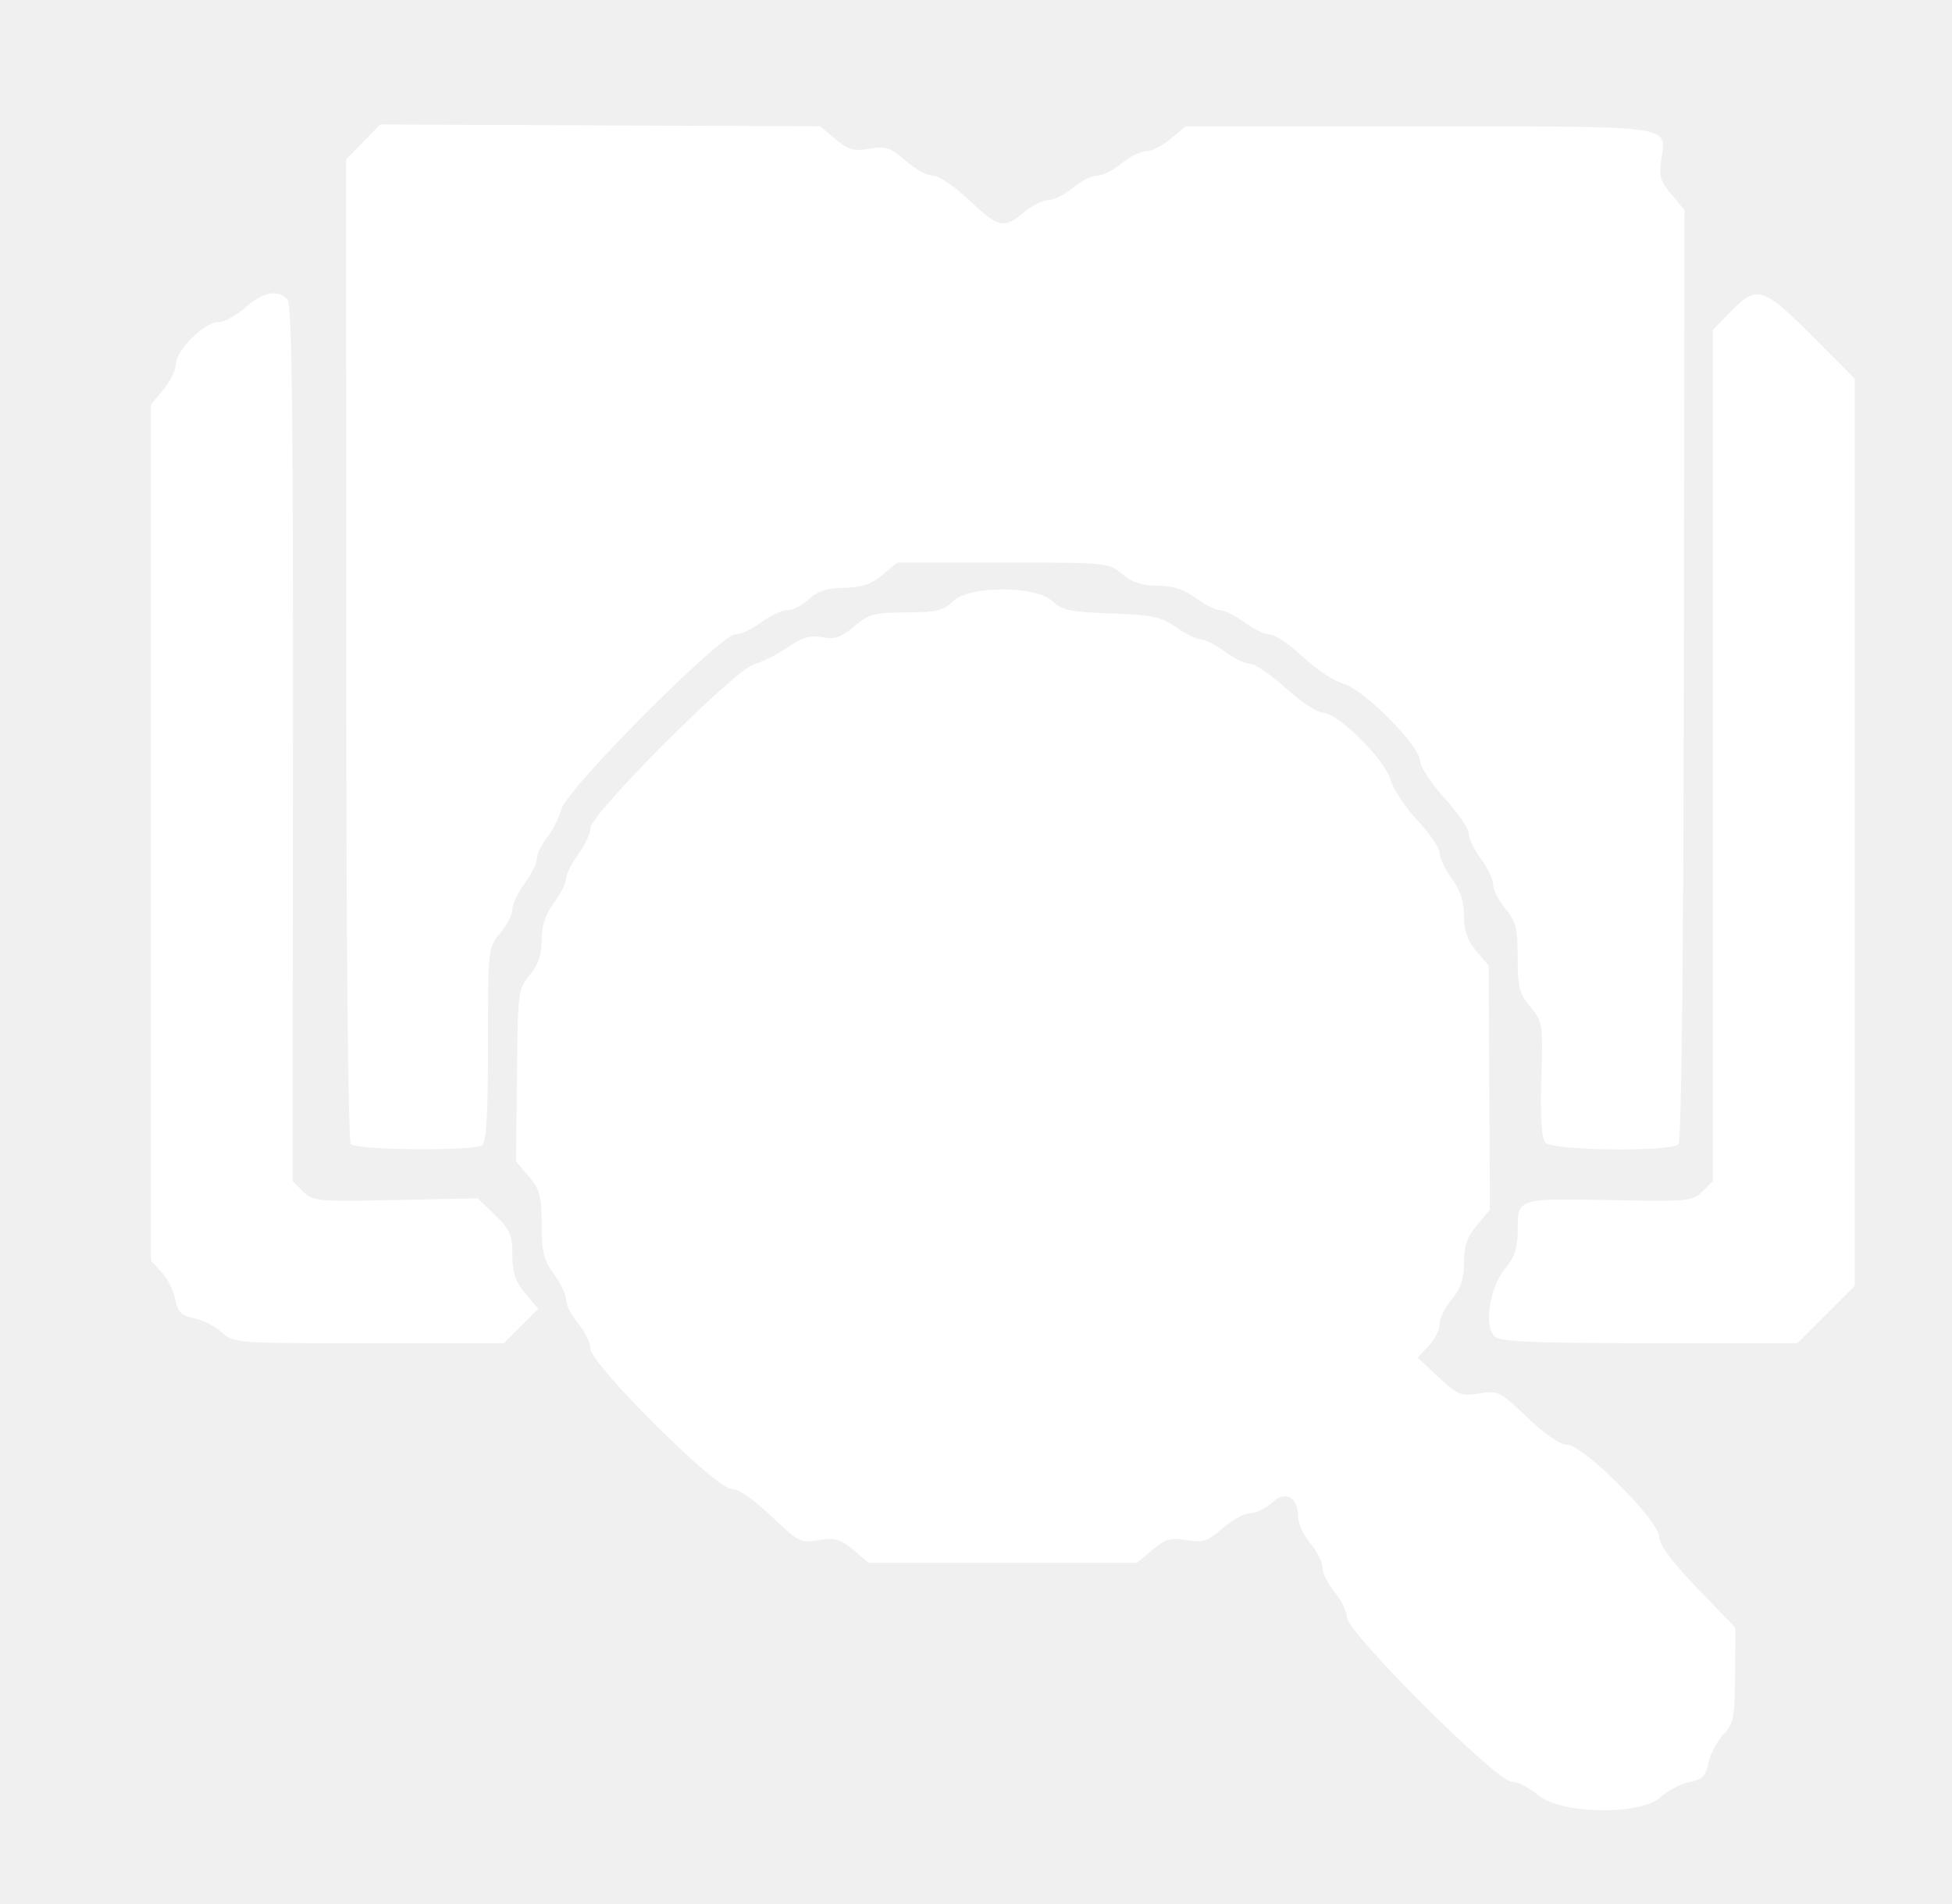
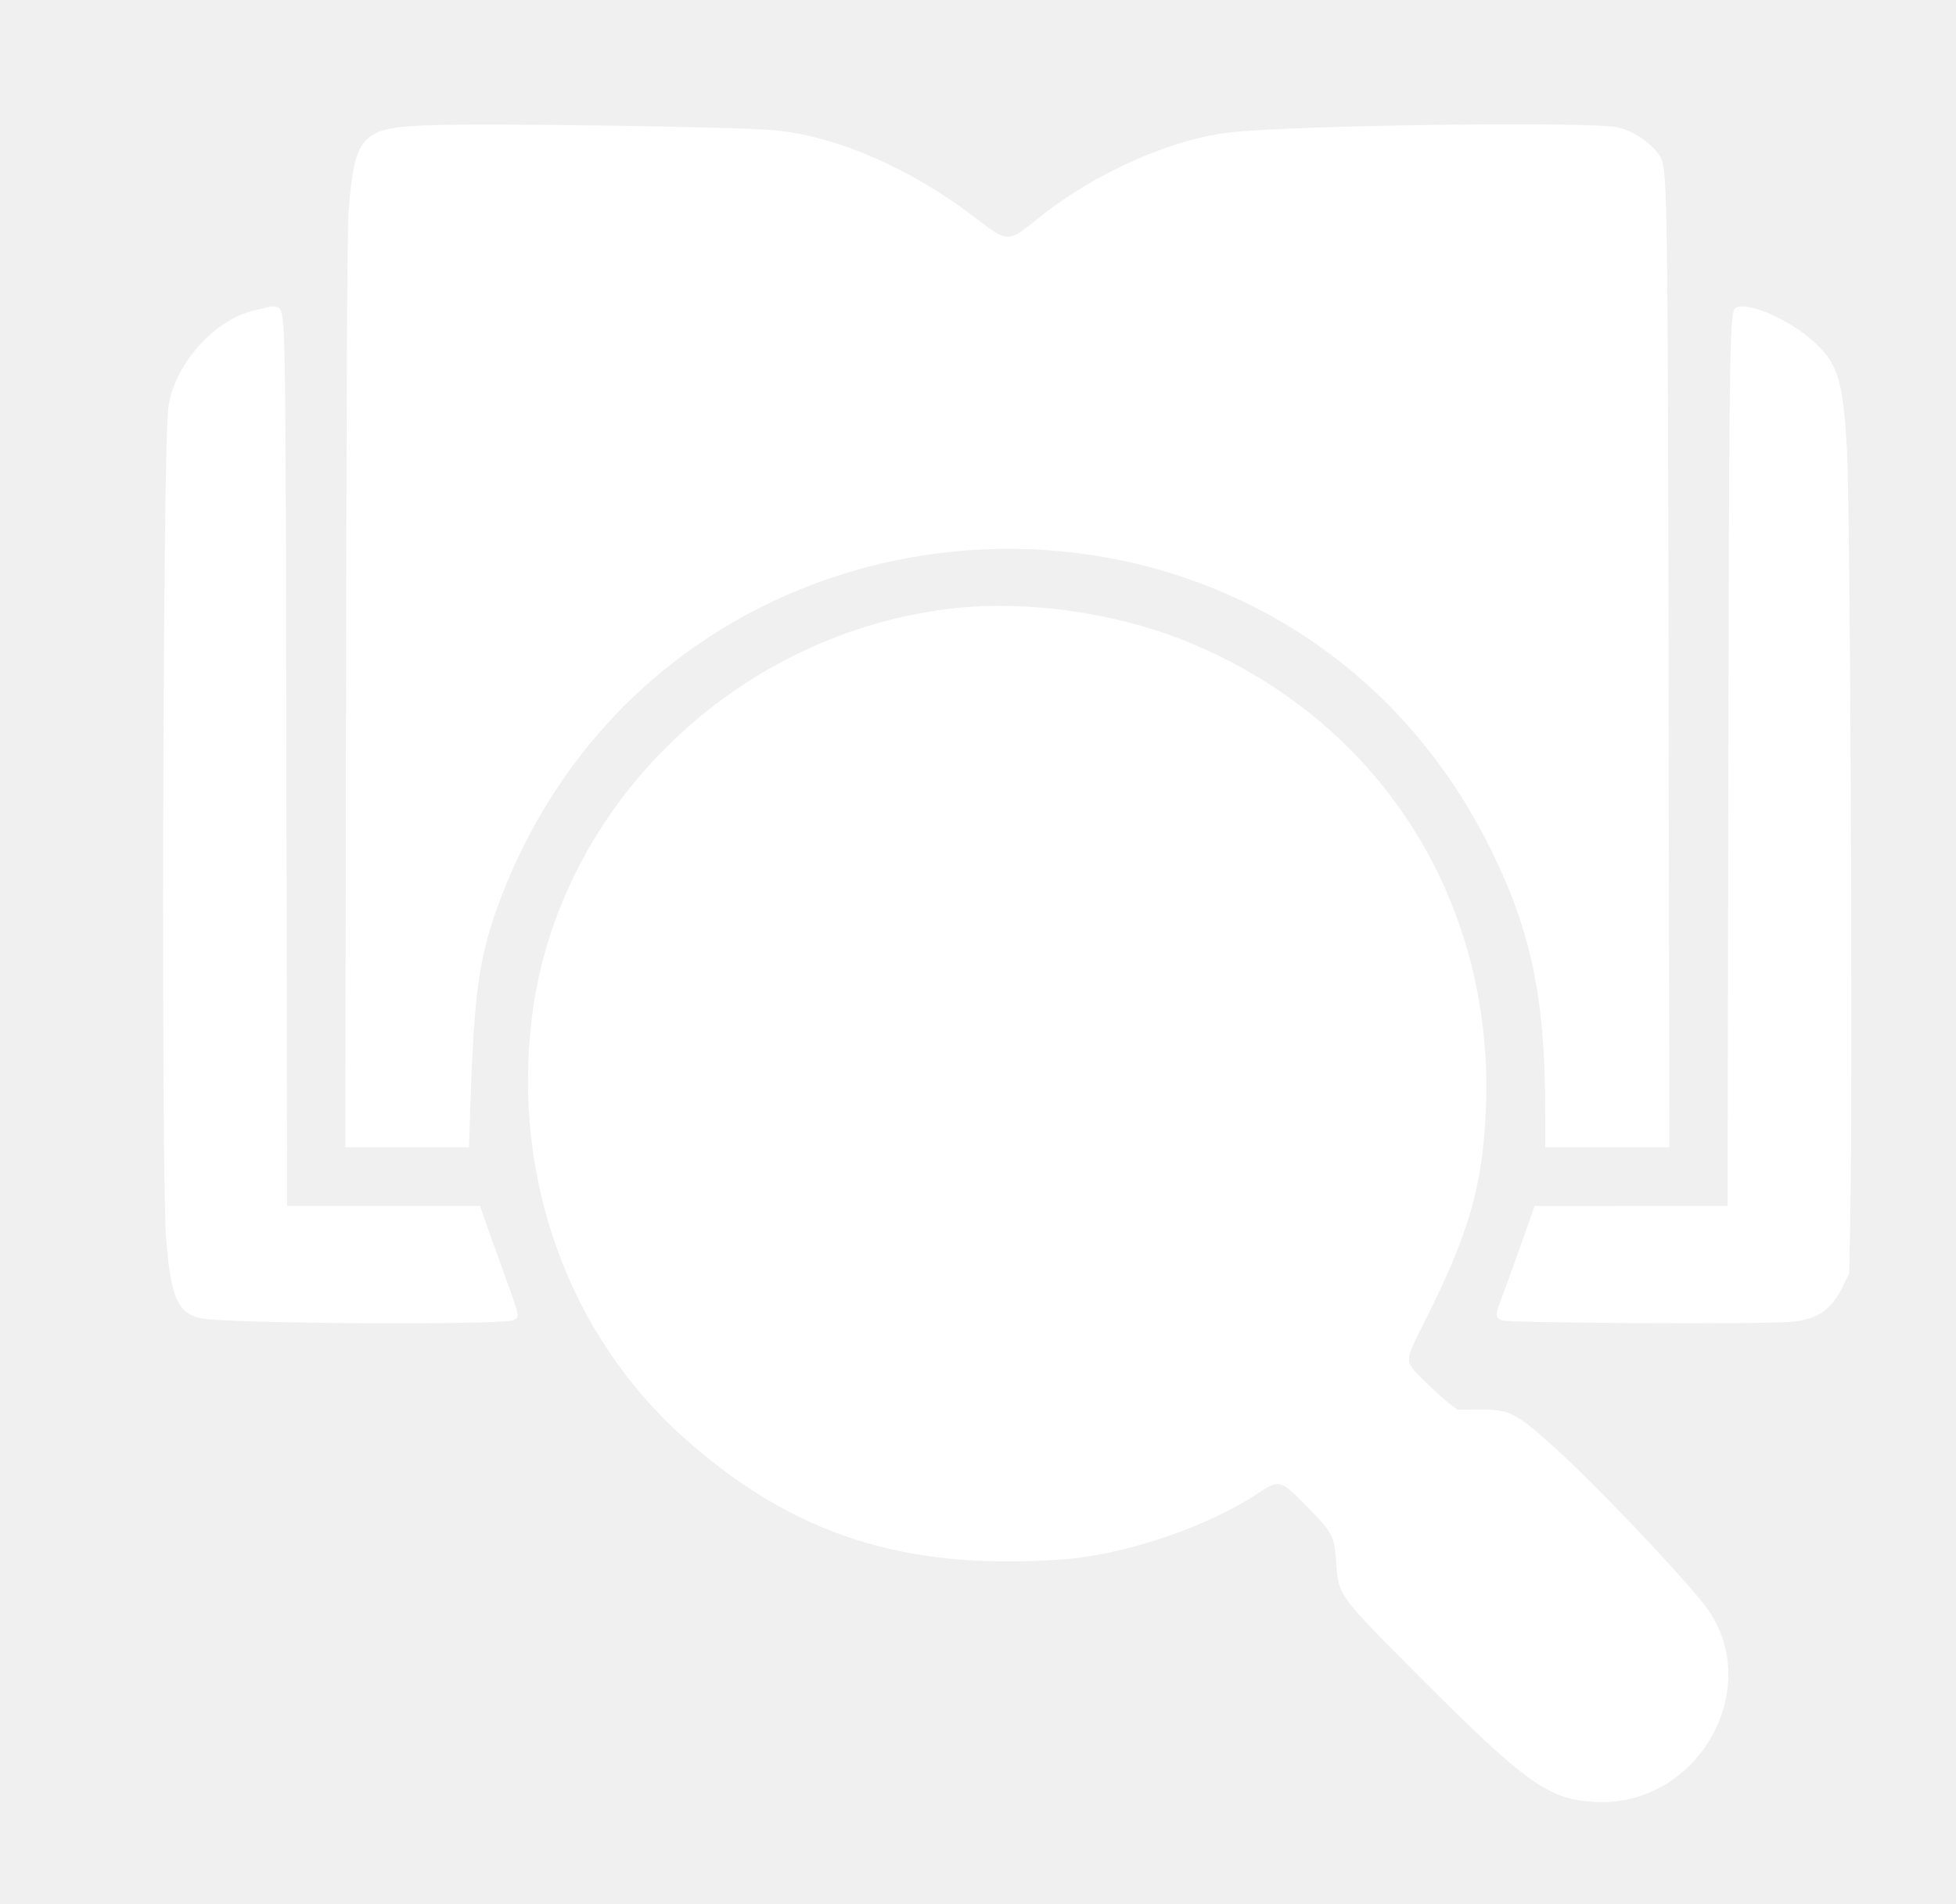
- <svg xmlns="http://www.w3.org/2000/svg" width="400" height="390" viewBox="0 0 400 390" version="1.1">
-   <path d="M 74.425 29.076 L 70.933 32.653 70.946 132.950 C 70.954 193.675, 71.329 233.691, 71.895 234.373 C 72.952 235.647, 96.776 235.875, 98.789 234.630 C 99.671 234.085, 100 228.489, 100 214.018 C 100 194.288, 100.017 194.133, 102.500 191.182 C 103.875 189.548, 105 187.351, 105 186.300 C 105 185.249, 106.125 182.864, 107.500 181 C 108.875 179.136, 110 176.860, 110 175.941 C 110 175.022, 110.938 173.077, 112.085 171.619 C 113.232 170.161, 114.575 167.502, 115.070 165.710 C 116.217 161.556, 147.636 130, 150.624 130 C 151.717 130, 154.136 128.875, 156 127.500 C 157.864 126.125, 160.285 125, 161.380 125 C 162.475 125, 164.444 123.993, 165.754 122.761 C 167.501 121.120, 169.430 120.497, 172.976 120.428 C 176.610 120.357, 178.568 119.700, 180.836 117.792 L 183.856 115.250 205.500 115.250 C 226.824 115.250, 227.185 115.285, 229.966 117.625 C 232.004 119.340, 234.015 120, 237.200 120 C 240.335 120, 242.592 120.723, 245 122.500 C 246.864 123.875, 249.114 125, 250 125 C 250.886 125, 253.136 126.125, 255 127.500 C 256.864 128.875, 259.220 130, 260.237 130 C 261.254 130, 264.278 132.051, 266.958 134.557 C 269.637 137.063, 273.373 139.540, 275.260 140.061 C 279.446 141.217, 291 152.846, 291 155.903 C 291 157.045, 293.250 160.463, 296 163.500 C 298.750 166.537, 301 169.829, 301 170.816 C 301 171.804, 302.125 174.136, 303.500 176 C 304.875 177.864, 306 180.249, 306 181.300 C 306 182.351, 307.125 184.548, 308.500 186.182 C 310.648 188.735, 311 190.144, 311 196.182 C 311 202.292, 311.340 203.615, 313.599 206.300 C 316.126 209.303, 316.189 209.713, 315.849 221.040 C 315.613 228.913, 315.878 233.146, 316.665 234.095 C 318.033 235.745, 342.357 236.043, 343.970 234.430 C 344.550 233.850, 344.968 196.661, 345.049 138.243 L 345.181 43.003 342.504 39.822 C 340.211 37.097, 339.916 36.043, 340.452 32.474 C 341.482 25.605, 343.566 25.880, 290.541 25.880 L 242.931 25.880 239.889 28.440 C 238.216 29.848, 235.934 31, 234.818 31 C 233.702 31, 231.452 32.125, 229.818 33.500 C 228.184 34.875, 225.934 36, 224.818 36 C 223.702 36, 221.452 37.125, 219.818 38.500 C 218.184 39.875, 215.934 41, 214.818 41 C 213.702 41, 211.452 42.125, 209.818 43.500 C 205.714 46.953, 204.633 46.712, 198.594 41 C 195.672 38.237, 192.359 36, 191.188 36 C 190.023 36, 187.486 34.609, 185.550 32.910 C 182.475 30.210, 181.541 29.902, 178.166 30.472 C 174.908 31.022, 173.812 30.713, 171.183 28.500 L 168.064 25.876 122.991 25.688 L 77.918 25.500 74.425 29.076 M 50.234 63.029 C 48.438 64.663, 45.939 66, 44.680 66 C 41.826 66, 36 71.853, 36 74.721 C 36 75.890, 34.860 78.201, 33.467 79.857 L 30.933 82.868 30.933 170.584 L 30.933 258.300 33.080 260.585 C 34.260 261.841, 35.528 264.346, 35.897 266.151 C 36.449 268.850, 37.150 269.551, 39.849 270.103 C 41.654 270.472, 44.191 271.770, 45.486 272.987 C 47.800 275.161, 48.329 275.200, 75.554 275.200 L 103.267 275.200 106.788 271.678 L 110.310 268.157 107.655 265.002 C 105.601 262.561, 105 260.776, 105 257.119 C 105 253.016, 104.531 251.938, 101.447 248.948 L 97.894 245.504 81.048 245.853 C 64.961 246.186, 64.106 246.106, 62.076 244.076 L 59.949 241.949 60.027 152.390 C 60.085 85.185, 59.811 62.477, 58.930 61.415 C 57.081 59.188, 53.784 59.800, 50.234 63.029 M 354.703 63.792 L 351 67.584 351 154.792 L 351 242 348.899 244.101 C 346.904 246.096, 345.964 246.185, 330.149 245.870 C 310.991 245.488, 311 245.485, 311 251.982 C 311 255.732, 310.418 257.538, 308.460 259.865 C 305.219 263.717, 303.985 271.913, 306.350 273.876 C 307.573 274.891, 314.708 275.185, 338.111 275.185 L 368.295 275.185 374.179 269.301 L 380.063 263.417 380.063 170.510 L 380.063 77.603 371.302 68.802 C 361.311 58.764, 359.999 58.368, 354.703 63.792 M 195.220 123.224 C 193.334 125.111, 191.888 125.452, 185.690 125.474 C 179.149 125.497, 178.032 125.796, 175.021 128.329 C 172.330 130.593, 171.025 131.040, 168.491 130.564 C 166.064 130.109, 164.409 130.592, 161.412 132.630 C 159.260 134.094, 156.138 135.669, 154.472 136.131 C 150.547 137.220, 121 166.790, 121 169.628 C 121 170.719, 119.875 173.136, 118.500 175 C 117.125 176.864, 116 179.114, 116 180 C 116 180.886, 114.875 183.136, 113.500 185 C 111.762 187.356, 111 189.677, 111 192.618 C 111 195.644, 110.305 197.673, 108.555 199.752 C 106.182 202.572, 106.105 203.173, 105.931 220.287 L 105.753 237.917 108.376 241.035 C 110.639 243.724, 111 245.079, 111 250.882 C 111 256.490, 111.417 258.176, 113.500 261 C 114.875 262.864, 116 265.249, 116 266.300 C 116 267.351, 117.125 269.548, 118.500 271.182 C 119.875 272.816, 121 275.125, 121 276.313 C 121 279.450, 146.660 305, 149.810 305 C 151.284 305, 154.319 307.070, 158.017 310.598 C 163.605 315.928, 164.072 316.164, 167.792 315.535 C 171.108 314.975, 172.176 315.277, 174.862 317.538 L 178.026 320.200 205.500 320.200 L 232.974 320.200 236.138 317.538 C 238.813 315.286, 239.898 314.976, 243.166 315.528 C 246.541 316.098, 247.475 315.790, 250.550 313.090 C 252.486 311.391, 255.037 310, 256.220 310 C 257.403 310, 259.399 309.034, 260.656 307.853 C 263.404 305.272, 266 306.668, 266 310.728 C 266 312.094, 267.125 314.548, 268.500 316.182 C 269.875 317.816, 271 320.066, 271 321.182 C 271 322.298, 272.125 324.548, 273.500 326.182 C 274.875 327.816, 276 330.137, 276 331.338 C 276 334.396, 306.663 365, 309.727 365 C 310.939 365, 313.409 366.255, 315.215 367.790 C 319.868 371.741, 336.283 371.962, 340.363 368.129 C 341.742 366.834, 344.346 365.472, 346.151 365.103 C 348.850 364.551, 349.551 363.850, 350.103 361.151 C 350.472 359.346, 351.834 356.742, 353.129 355.363 C 355.255 353.099, 355.489 351.921, 355.545 343.178 L 355.606 333.500 347.803 325.372 C 342.501 319.850, 340 316.477, 340 314.850 C 340 311.584, 324.420 296, 321.155 296 C 319.724 296, 316.629 293.881, 312.983 290.402 C 307.350 285.029, 306.954 284.832, 303.104 285.482 C 299.397 286.109, 298.770 285.858, 294.801 282.156 L 290.509 278.152 292.754 275.761 C 293.989 274.447, 295 272.422, 295 271.262 C 295 270.102, 296.125 267.816, 297.500 266.182 C 299.361 263.970, 300 262.054, 300 258.682 C 300 255.241, 300.637 253.396, 302.652 251.001 L 305.305 247.849 305.180 222.852 L 305.055 197.854 302.528 194.850 C 300.696 192.674, 300 190.682, 300 187.618 C 300 184.677, 299.238 182.356, 297.500 180 C 296.125 178.136, 295 175.780, 295 174.763 C 295 173.746, 292.949 170.722, 290.443 168.042 C 287.937 165.363, 285.457 161.618, 284.934 159.721 C 283.797 155.605, 274.093 146, 271.070 146 C 269.943 146, 266.537 143.750, 263.500 141 C 260.463 138.250, 257.171 136, 256.184 136 C 255.196 136, 252.864 134.875, 251 133.500 C 249.136 132.125, 246.936 131, 246.109 131 C 245.283 131, 242.988 129.878, 241.008 128.506 C 237.891 126.346, 236.107 125.967, 227.702 125.678 C 219.387 125.392, 217.664 125.033, 215.683 123.172 C 212.229 119.927, 198.482 119.962, 195.220 123.224 M 190.984 152.667 C 188.573 154.696, 186.669 155.355, 183.018 155.427 C 178.732 155.511, 177.679 156.027, 173.153 160.260 C 170.328 162.903, 167.125 165, 165.914 165 C 162.788 165, 146.260 181.397, 145.081 185.669 C 144.580 187.484, 143.232 190.161, 142.085 191.619 C 140.678 193.408, 140 195.723, 140 198.741 C 140 201.990, 139.350 203.984, 137.621 206.038 C 135.362 208.724, 135.242 209.574, 135.242 223 C 135.242 236.426, 135.362 237.276, 137.621 239.962 C 139.391 242.065, 140 243.997, 140 247.509 C 140 252.032, 140.314 252.553, 147.500 259.937 C 152.179 264.745, 155 268.463, 155 269.822 C 155 272.613, 158.373 276, 161.153 276 C 162.366 276, 165.617 278.185, 168.594 281 C 171.501 283.750, 174.720 286, 175.746 286 C 176.772 286, 179.136 287.125, 181 288.500 C 184.034 290.739, 185.347 291, 193.559 291 C 201.323 291, 203.135 291.318, 205.365 293.073 L 208 295.145 210.635 293.073 C 212.874 291.311, 214.675 291, 222.624 291 L 231.979 291 237.500 286 C 240.537 283.250, 243.974 281, 245.139 281 C 248.213 281, 264.755 264.546, 265.919 260.331 C 266.420 258.516, 267.768 255.839, 268.915 254.381 C 270.062 252.923, 271 250.978, 271 250.059 C 271 249.140, 272.125 246.864, 273.500 245 C 275.956 241.671, 276 241.282, 276 223 C 276 204.718, 275.956 204.329, 273.500 201 C 272.125 199.136, 271 196.860, 271 195.941 C 271 195.022, 270.062 193.077, 268.915 191.619 C 267.768 190.161, 266.423 187.492, 265.924 185.688 C 264.682 181.188, 243.273 160, 239.968 160 C 238.681 160, 236.556 158.993, 235.246 157.761 C 233.499 156.120, 231.570 155.497, 228.024 155.428 C 224.328 155.355, 222.436 154.703, 220.016 152.667 C 216.990 150.121, 216.333 150, 205.500 150 C 194.667 150, 194.010 150.121, 190.984 152.667 M 188.289 161.089 C 187.267 161.467, 185.829 162.502, 185.093 163.388 C 184.357 164.275, 182.747 165, 181.515 165 C 180.283 165, 177.576 166.350, 175.500 168 C 173.424 169.650, 170.835 171, 169.748 171 C 167.136 171, 152.104 185.673, 151.352 188.955 C 151.032 190.355, 149.674 193.132, 148.334 195.127 C 146.214 198.284, 145.887 199.948, 145.811 207.964 C 145.733 216.253, 145.475 217.470, 143.233 220.135 L 140.741 223.096 143.121 225.628 C 145.171 227.811, 145.507 229.182, 145.548 235.551 C 145.589 241.751, 145.952 243.320, 147.798 245.286 C 149.009 246.574, 150 248.551, 150 249.677 C 150 250.803, 151.350 253.424, 153 255.500 C 154.650 257.576, 156 260.179, 156 261.285 C 156 263.938, 166.902 274.952, 169.556 274.979 C 170.686 274.991, 173.136 276.125, 175 277.500 C 176.864 278.875, 179.114 280, 180 280 C 180.886 280, 183.136 281.125, 185 282.500 C 189.771 286.020, 222.402 286.423, 225.500 283 C 226.495 281.900, 228.303 281, 229.517 281 C 230.732 281, 233.424 279.650, 235.500 278 C 237.576 276.350, 240.165 275, 241.252 275 C 244.178 275, 258.801 260.382, 259.916 256.341 C 260.419 254.521, 261.768 251.839, 262.915 250.381 C 264.062 248.923, 265 246.978, 265 246.059 C 265 245.140, 266.125 242.864, 267.500 241 C 269.898 237.750, 270 237.015, 270 223 C 270 208.985, 269.898 208.250, 267.500 205 C 266.125 203.136, 265 200.886, 265 200 C 265 199.114, 263.875 196.864, 262.500 195 C 261.125 193.136, 260 190.736, 260 189.666 C 260 187.467, 242.007 168.611, 237.821 166.422 C 236.289 165.622, 233.904 165.269, 232.253 165.599 C 230.028 166.044, 228.605 165.539, 226.062 163.399 C 222.724 160.590, 194.331 158.854, 188.289 161.089 M 207 177 C 202.066 181.934, 206.218 186, 216.189 186 L 223.378 186 232.189 194.811 C 238.635 201.256, 241 204.302, 241 206.156 C 241 207.550, 241.900 209.505, 243 210.500 C 244.514 211.870, 245 213.580, 245 217.533 C 245 223.475, 246.879 226.175, 249.500 224 C 250.642 223.052, 251 220.471, 251 213.173 L 251 203.592 239.204 191.796 C 227.413 180.005, 227.406 180, 222.598 180 C 218.927 180, 217.086 179.408, 214.818 177.500 C 211.225 174.477, 209.625 174.375, 207 177" stroke="none" fill="#FFFFFF" fill-rule="nonzero" />
+ <svg xmlns="http://www.w3.org/2000/svg" width="1200" height="1168" viewBox="0 0 1200 1168" version="1.1">
+   <path d="M 260 76.974 C 221.842 78.579, 217.349 83.744, 213.872 130 C 213.040 141.068, 212.588 225.353, 212.294 424.750 L 211.882 704 249.797 704 L 287.711 704 288.401 682.750 C 290.779 609.556, 293.748 587.676, 305.713 555.188 C 406.302 282.047, 783.209 259.576, 913.476 518.953 C 939.198 570.167, 947.959 611.619, 947.990 682.250 L 948 704 986.076 704 L 1024.153 704 1023.693 422.750 C 1023.223 134.810, 1022.851 106.667, 1019.409 98.065 C 1016.267 90.213, 1004.147 81.115, 993 78.241 C 978.377 74.472, 799.412 76.632, 756 81.101 C 719.426 84.867, 671.693 105.983, 637.500 133.525 C 617.924 149.292, 618.909 149.304, 597.562 133.048 C 558.545 103.334, 513.678 83.757, 476 80.006 C 452.775 77.693, 295.406 75.484, 260 76.974 M 164.500 188.479 C 163.950 188.655, 160.125 189.566, 156 190.503 C 130.362 196.326, 105.242 225.764, 102.997 252.614 C 99.845 290.314, 98.904 720.947, 101.889 759.500 C 104.739 796.304, 109.071 806.099, 123.784 809.005 C 140.120 812.231, 307.046 813.195, 314.750 810.107 C 319.109 808.360, 319.239 809.023, 308.999 780.780 C 304.049 767.126, 298.761 752.365, 297.249 747.978 L 294.500 740.001 235.301 740 L 176.102 740 175.699 474.750 C 175.298 210.372, 175.107 195.806, 171.974 189.952 C 171.021 188.171, 167.576 187.492, 164.500 188.479 M 1063.532 190.852 C 1061.103 201.915, 1060.743 234.186, 1060.313 479.750 L 1059.857 740 1000.678 740.014 L 941.500 740.028 934.157 760.764 C 930.118 772.169, 924.680 787.219, 922.073 794.209 C 916.995 807.819, 916.982 808.197, 921.520 810.172 C 925.483 811.897, 1084.342 812.683, 1099.377 811.052 C 1115.667 809.285, 1123.318 803.930, 1130.655 789.162 L 1134.462 781.500 1135.140 747.500 C 1136.749 666.851, 1135.177 312.343, 1133.045 275 C 1130.592 232.052, 1127.351 222.246, 1110.929 208.077 C 1093.521 193.057, 1065.301 182.801, 1063.532 190.852 M 586.761 373.085 C 452.885 387.247, 342.542 493.604, 326.352 624.086 C 314.006 723.586, 349.157 820.009, 420.884 883.395 C 487.206 942.003, 554.945 963.661, 651 956.970 C 689.358 954.298, 740.178 937.207, 771.655 916.392 C 784.699 907.766, 785.650 907.992, 800.623 923.250 C 818.265 941.228, 818.591 941.863, 819.908 960.816 C 821.158 978.810, 821.864 979.753, 870.747 1028.751 C 936.422 1094.581, 950.194 1104.371, 979.025 1105.718 C 1043.333 1108.722, 1084.313 1032.659, 1044.804 983.626 C 1027.124 961.684, 978.350 910.534, 954.683 889.117 C 929.765 866.567, 926.053 864.687, 906.858 864.905 L 894.217 865.048 889.358 861.414 C 886.686 859.415, 879.888 853.225, 874.250 847.658 C 861.055 834.627, 861.020 836.747, 874.885 809.158 C 901.158 756.879, 909.531 727.730, 911.555 681.500 C 917.253 551.393, 844.838 439.413, 724.500 392.241 C 682.680 375.847, 629.957 368.515, 586.761 373.085" stroke="none" fill="#FFFFFF" fill-rule="nonzero" />
</svg>
